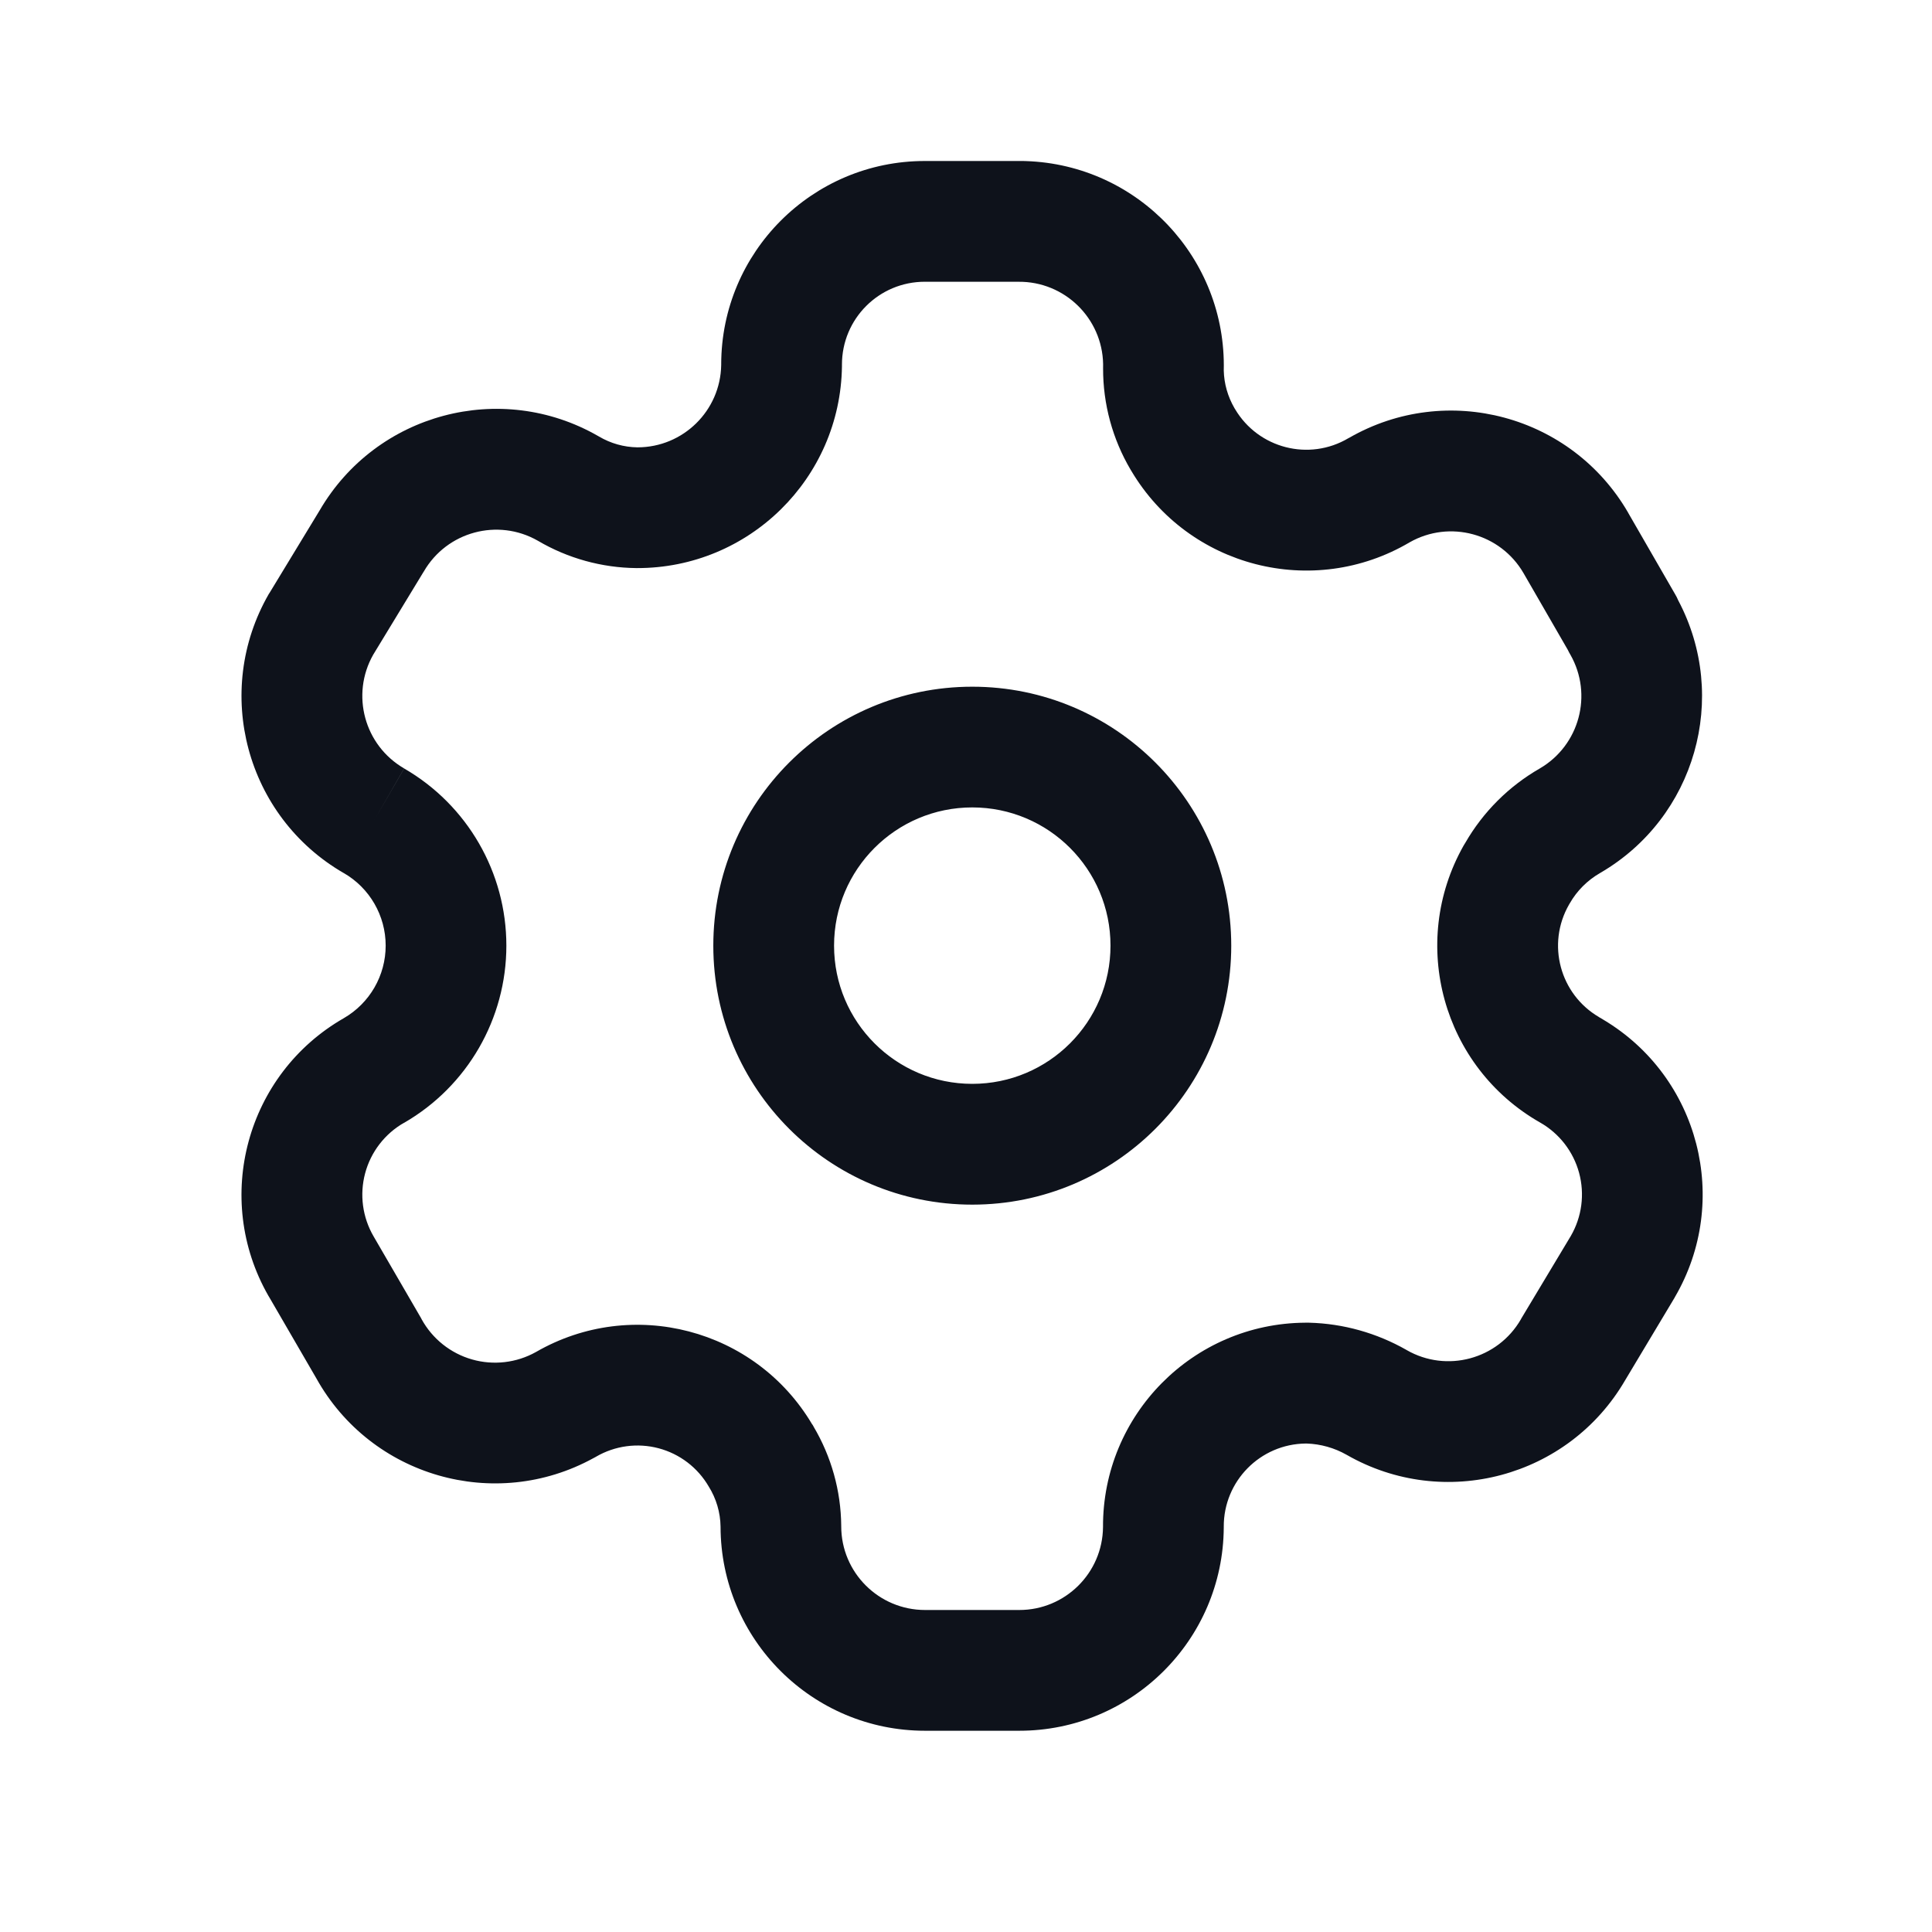
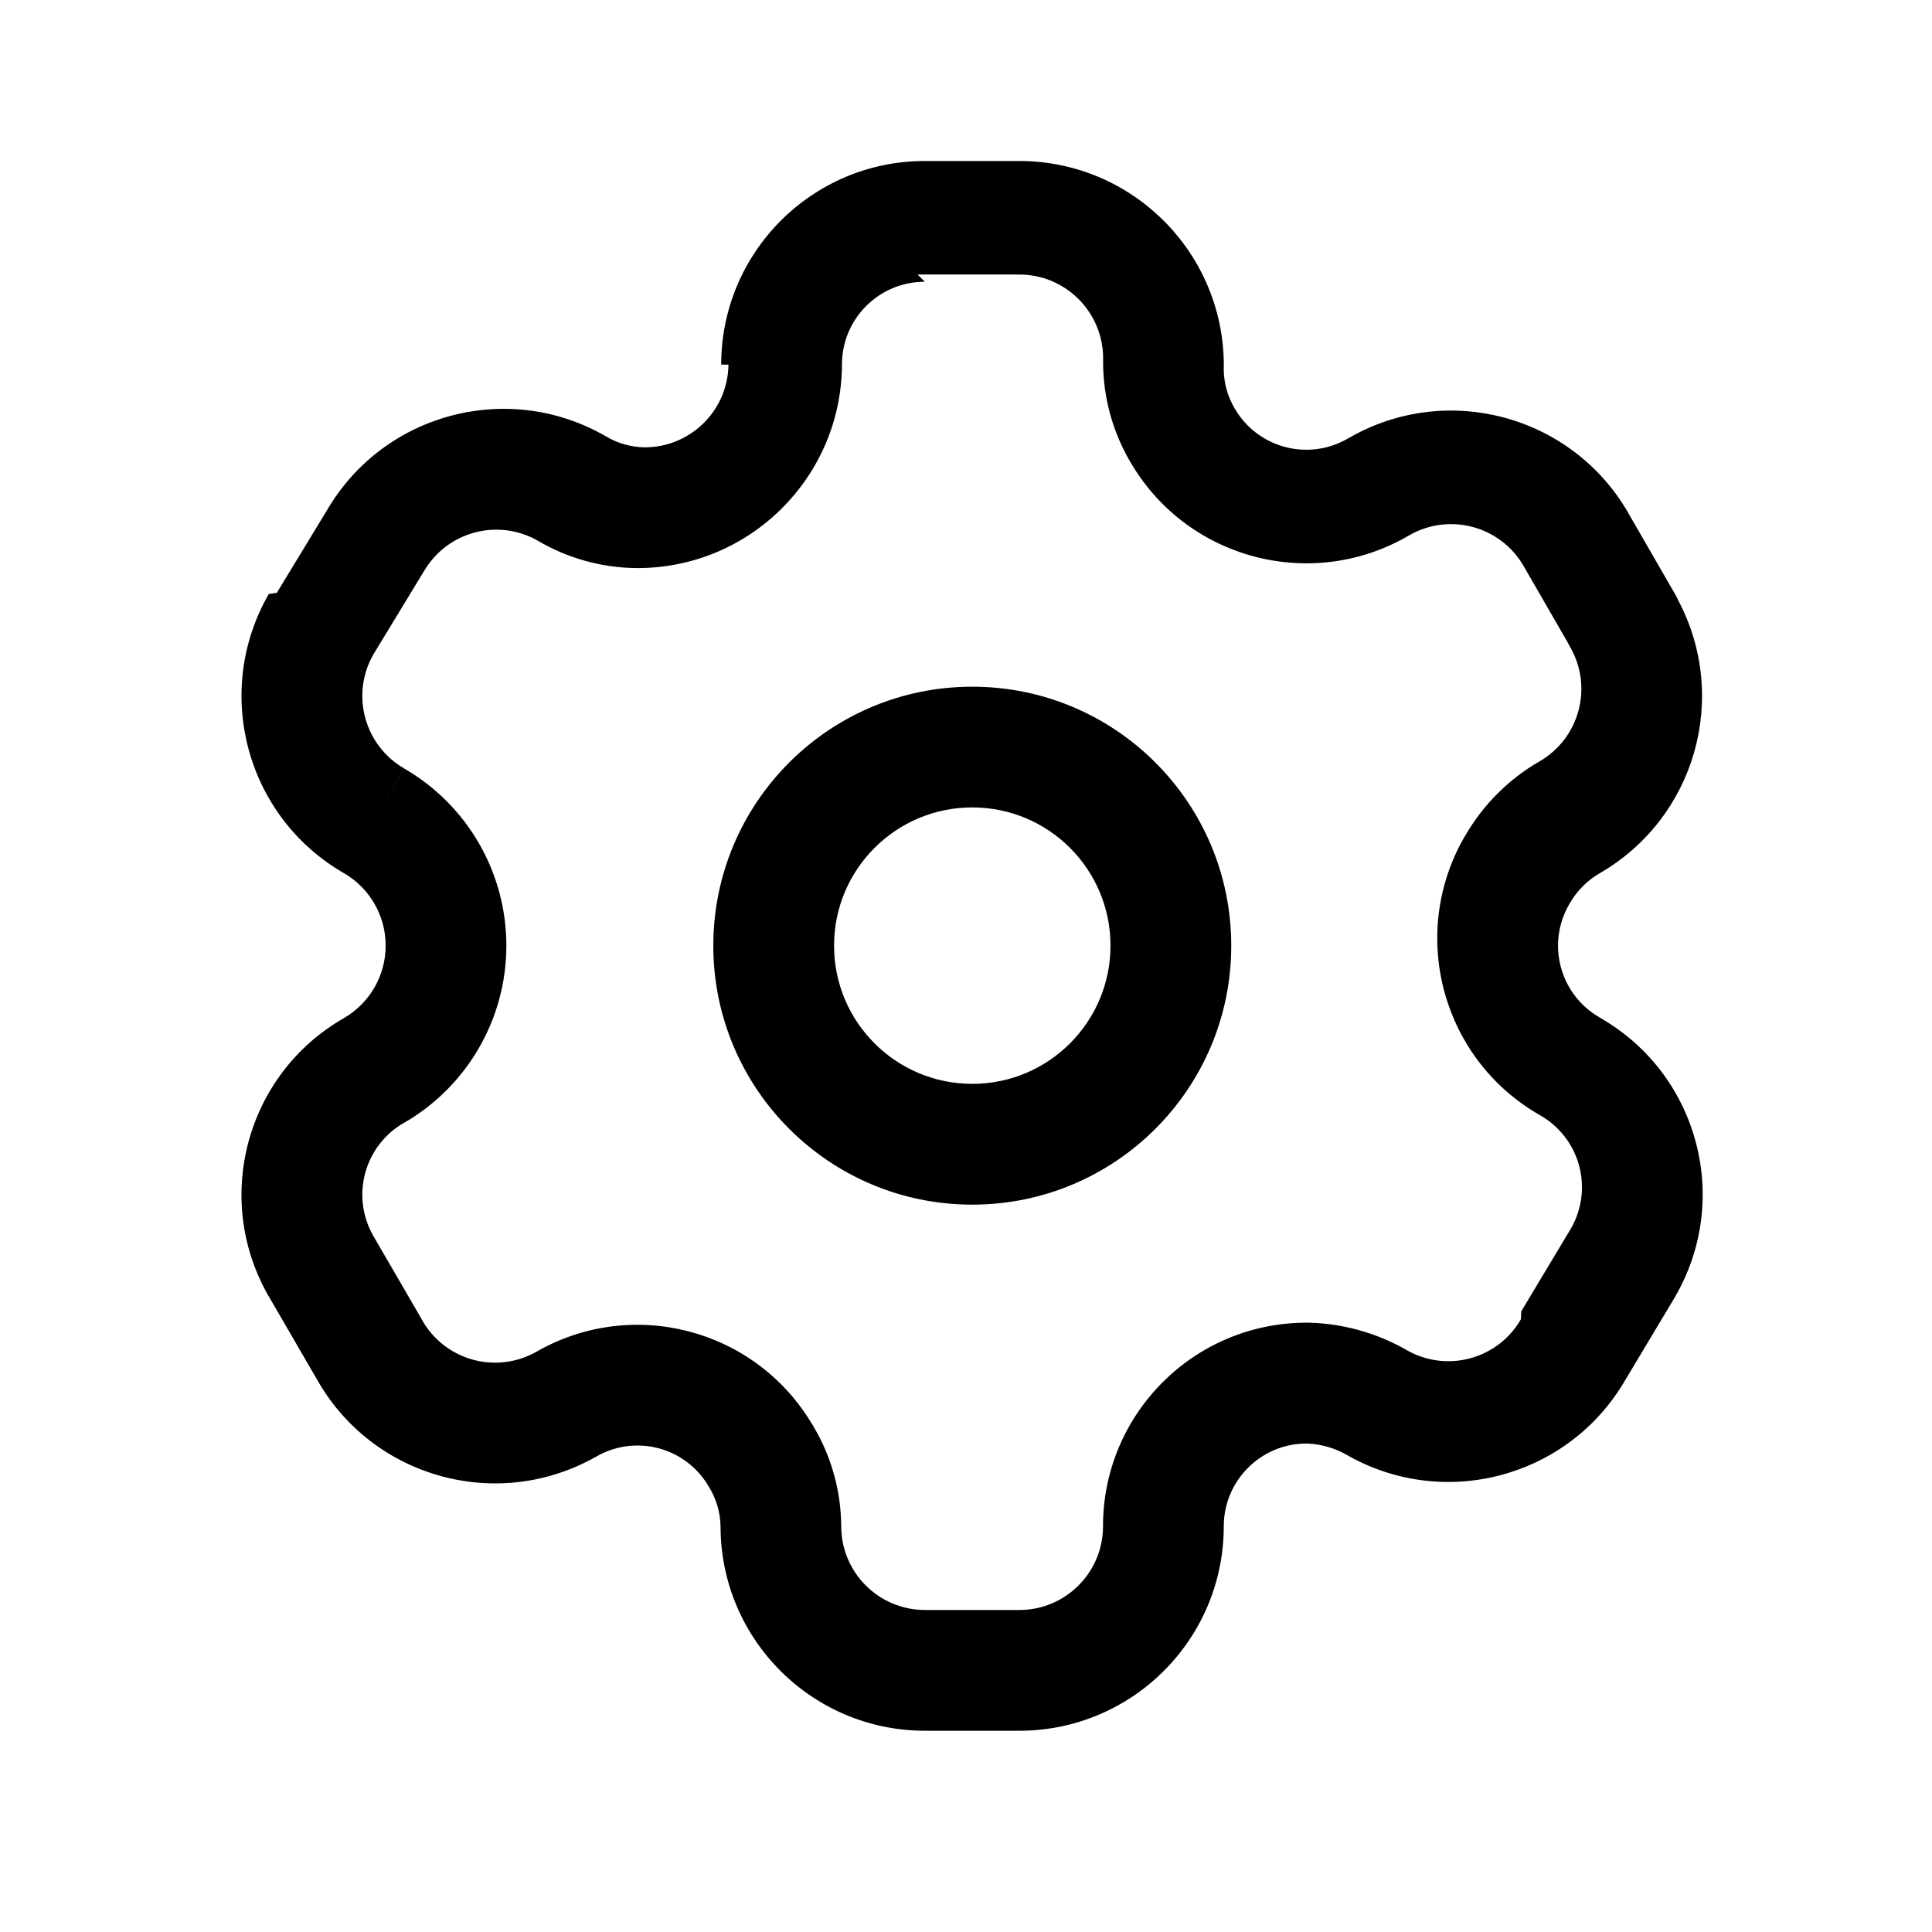
- <svg xmlns="http://www.w3.org/2000/svg" width="24" height="24" fill="none" viewBox="0 0 24 24">
-   <path fill="#0E121B" fill-rule="evenodd" d="M8.959 4.529A2.529 2.529 0 0 1 11.488 2h1.221a1.243 1.243 0 0 0 .035.001 2.542 2.542 0 0 1 2.458 2.602c.004.164.05.324.133.467l.003.005.002.003.003.005c.289.488.92.65 1.408.36l.01-.005a2.541 2.541 0 0 1 3.464.93v.001l.583 1.011c.015.025.028.05.039.077a2.54 2.54 0 0 1-.967 3.386l-.005.003c-.156.09-.286.22-.375.376l-.009.015-.001.002c-.28.49-.112 1.112.374 1.396l.002.002.015.008.038.023a2.528 2.528 0 0 1 .887 3.445l-.004.008-.614 1.025a2.54 2.54 0 0 1-3.46.926 1.079 1.079 0 0 0-.497-.14h-.01a1.029 1.029 0 0 0-1.019 1.034v.01a2.54 2.54 0 0 1-2.541 2.524h-1.17a2.54 2.54 0 0 1-2.54-2.536.966.966 0 0 0-.147-.498 1.023 1.023 0 0 0-1.4-.37l-.003.002a.626.626 0 0 1-.03.016 2.541 2.541 0 0 1-3.442-.993l-.578-.996a1.144 1.144 0 0 1-.018-.03 2.528 2.528 0 0 1 .938-3.447 1.041 1.041 0 0 0-.001-1.803h-.001a2.54 2.54 0 0 1-.93-3.466l.01-.015.622-1.024a2.54 2.54 0 0 1 3.46-.923l.009.005a.963.963 0 0 0 .479.135 1.04 1.04 0 0 0 1.04-1.022V4.53Zm6.386.557v.002-.002ZM11.488 3.5c-.569 0-1.029.46-1.029 1.029v.023a2.541 2.541 0 0 1-2.547 2.505h-.005a2.463 2.463 0 0 1-1.226-.34 1.04 1.04 0 0 0-1.416.382l-.009.014-.62 1.02a1.04 1.04 0 0 0 .385 1.413l-.376.65.375-.65a2.542 2.542 0 0 1 0 4.402h-.002a1.029 1.029 0 0 0-.377 1.411l.59 1.016.007.014a1.041 1.041 0 0 0 1.42.406 2.523 2.523 0 0 1 3.43.897l.003.003.013.021.002.005c.221.373.34.797.344 1.232v.007c0 .574.466 1.04 1.042 1.04h1.169a1.04 1.04 0 0 0 1.041-1.03 2.528 2.528 0 0 1 2.511-2.539h.049c.426.011.84.128 1.209.338l.003.002a1.04 1.04 0 0 0 1.419-.382l.005-.01.615-1.025a1.028 1.028 0 0 0-.382-1.41 2.528 2.528 0 0 1-.95-3.439l.022-.036a2.51 2.51 0 0 1 .925-.923 1.04 1.04 0 0 0 .38-1.413.71.71 0 0 1-.032-.06l-.55-.953a1.041 1.041 0 0 0-1.415-.383 2.527 2.527 0 0 1-3.457-.887l-.003-.005-.002-.003c0-.002-.002-.003-.003-.005a2.464 2.464 0 0 1-.343-1.262 1.042 1.042 0 0 0-1-1.074h-.032l-.01-.001h-1.173ZM6.623 16.815l.002-.001-.002.001Zm5.455-6.785a1.717 1.717 0 1 0 0 3.434 1.717 1.717 0 0 0 0-3.434Zm-3.217 1.718a3.217 3.217 0 1 1 6.434-.001 3.217 3.217 0 0 1-6.434.001Z" clip-rule="evenodd" />
+ <svg xmlns="http://www.w3.org/2000/svg" width="24" height="24" viewBox="0 0 24 24">
+   <path fill-rule="evenodd" d="M8.959 4.529A2.529 2.529 0 0 1 11.488 2h1.221a1.243 1.243 0 0 0 .035.001 2.542 2.542 0 0 1 2.458 2.602c.004.164.05.324.133.467l.003.005.002.003.003.005c.289.488.92.65 1.408.36l.01-.005a2.541 2.541 0 0 1 3.464.93v.001l.583 1.011c.015.025.028.05.039.077a2.54 2.54 0 0 1-.967 3.386l-.005.003c-.156.09-.286.22-.375.376l-.009.015-.001.002c-.28.49-.112 1.112.374 1.396l.002.002.015.008.038.023a2.528 2.528 0 0 1 .887 3.445l-.004.008-.614 1.025a2.54 2.54 0 0 1-3.46.926 1.079 1.079 0 0 0-.497-.14h-.01a1.029 1.029 0 0 0-1.019 1.034v.01a2.54 2.54 0 0 1-2.541 2.524h-1.17a2.54 2.54 0 0 1-2.54-2.536.966.966 0 0 0-.147-.498 1.023 1.023 0 0 0-1.4-.37l-.003.002a.626.626 0 0 1-.03.016 2.541 2.541 0 0 1-3.442-.993l-.578-.996a1.144 1.144 0 0 1-.018-.03 2.528 2.528 0 0 1 .938-3.447 1.041 1.041 0 0 0-.001-1.803h-.001a2.54 2.54 0 0 1-.93-3.466l.10-.015.622-1.024a2.54 2.54 0 0 1 3.46-.923l.009.005a.963.963 0 0 0 .479.135 1.04 1.04 0 0 0 1.04-1.022V4.53Zm6.386.557v.002-.002ZM11.488 3.5c-.569 0-1.029.46-1.029 1.029v.023a2.541 2.541 0 0 1-2.547 2.505h-.005a2.463 2.463 0 0 1-1.226-.34 1.04 1.04 0 0 0-1.416.382l-.009.014-.62 1.02a1.04 1.04 0 0 0 .385 1.413l-.376.65.375-.65a2.542 2.542 0 0 1 0 4.402h-.002a1.029 1.029 0 0 0-.377 1.411l.59 1.016.007.014a1.041 1.041 0 0 0 1.42.406 2.523 2.523 0 0 1 3.43.897l.003.003.013.021.002.005c.221.373.34.797.344 1.232v.007c0 .574.466 1.04 1.042 1.04h1.169a1.04 1.04 0 0 0 1.041-1.03 2.528 2.528 0 0 1 2.511-2.539h.049c.426.011.84.128 1.209.338l.003.002a1.04 1.04 0 0 0 1.419-.382l.005-.10.615-1.025a1.028 1.028 0 0 0-.382-1.41 2.528 2.528 0 0 1-.95-3.439l.022-.036a2.51 2.51 0 0 1 .925-.923 1.04 1.04 0 0 0 .38-1.413.71.71 0 0 1-.032-.06l-.55-.953a1.041 1.041 0 0 0-1.415-.383 2.527 2.527 0 0 1-3.457-.887l-.003-.005-.002-.003c0-.002-.002-.003-.003-.005a2.464 2.464 0 0 1-.343-1.262 1.042 1.042 0 0 0-1-1.074h-.032l-.10-.001h-1.173ZM6.623 16.815l.002-.001-.002.001Zm5.455-6.785a1.717 1.717 0 1 0 0 3.434 1.717 1.717 0 0 0 0-3.434Zm-3.217 1.718a3.217 3.217 0 1 1 6.434-.001 3.217 3.217 0 0 1-6.434.001Z" clip-rule="evenodd" />
</svg>
